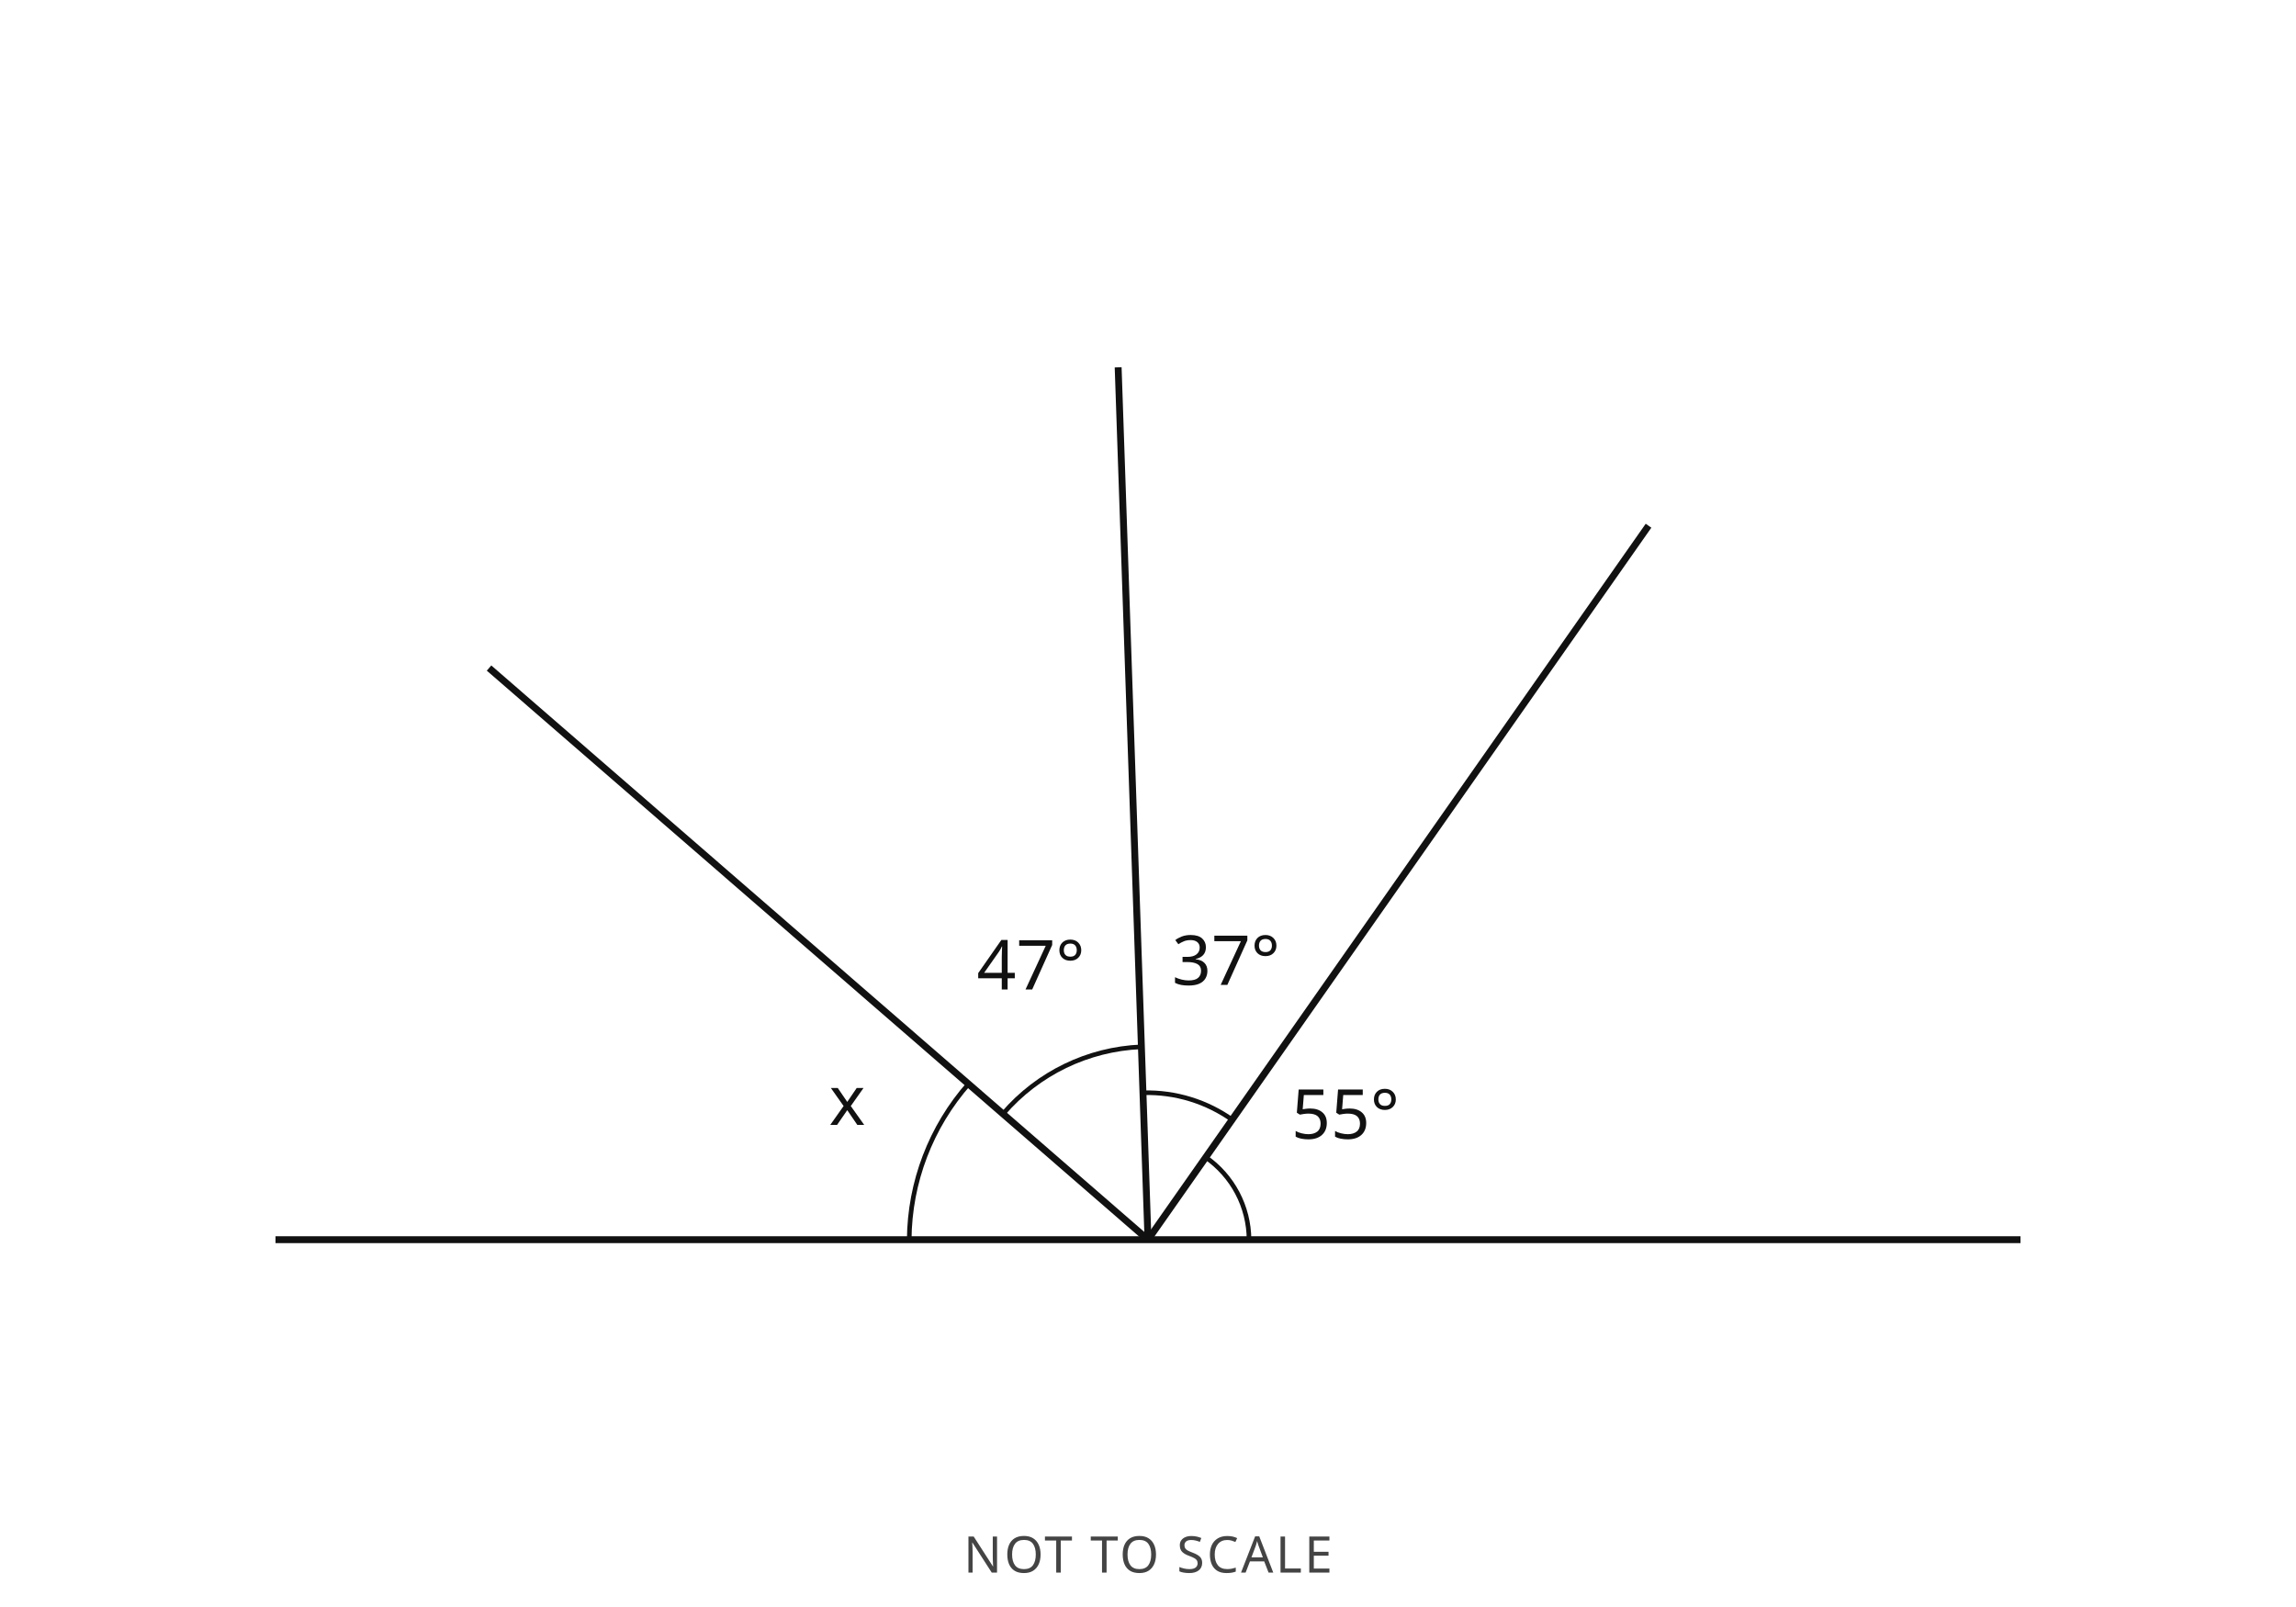
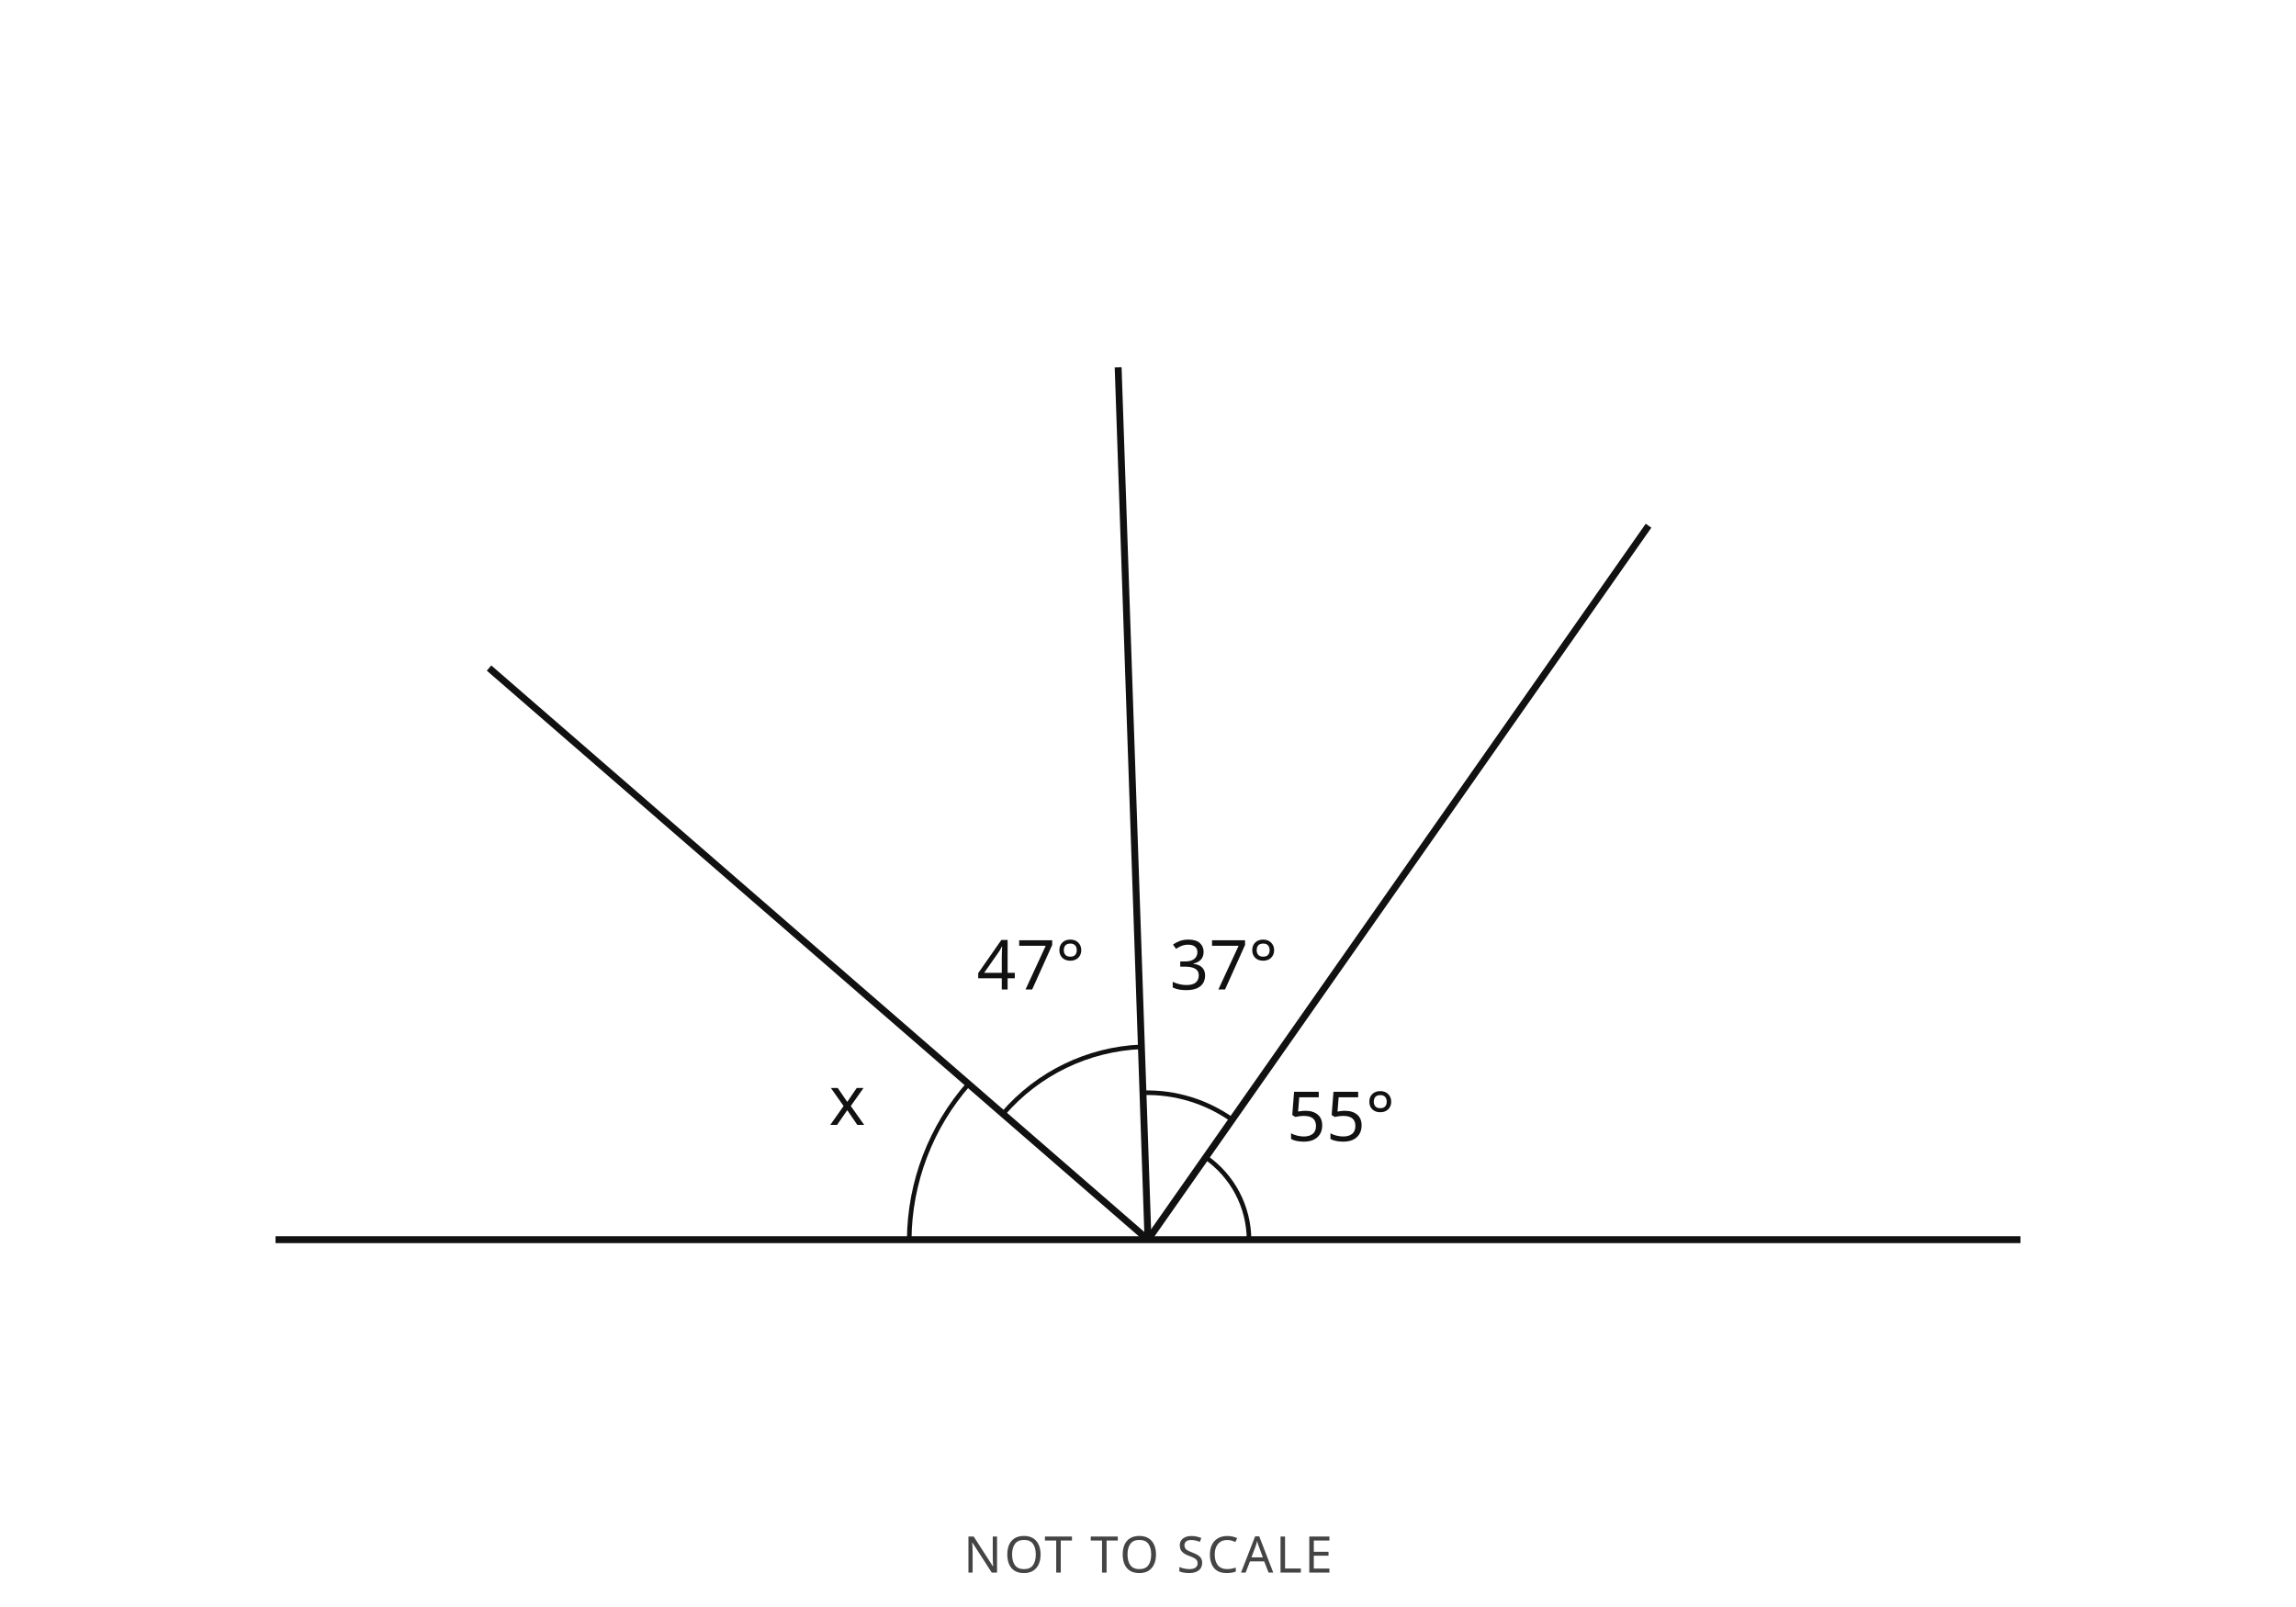
<svg xmlns="http://www.w3.org/2000/svg" viewBox="0 0 1000 700" role="img" aria-label="Diagram: angles adjacent on one side of a straight line, with an unknown angle x.">
-   <style>.gl{stroke:#111;stroke-width:3;fill:none}.ga{stroke:#111;stroke-width:2;fill:none}.gt{stroke:#111;stroke-width:3}.gx{stroke:#111;stroke-width:3}.gv{fill:#111}text{font-family:sans-serif;font-size:30px;fill:#111}.gn{font-size:22px;fill:#444;letter-spacing:1px}</style>
+   <style>.gl{stroke:#111;stroke-width:3;fill:none}.ga{stroke:#111;stroke-width:2;fill:none}.gt{stroke:#111;stroke-width:3}.gx{stroke:#555;stroke-width:1.5;stroke-dasharray:5 4;stroke-linecap:round;fill:none}.gv{fill:#111}text{font-family:sans-serif;font-size:30px;fill:#111}.gn{font-size:22px;fill:#444;letter-spacing:1px}</style>
  <line class="gl" x1="880" y1="540" x2="120" y2="540" />
  <line class="gl" x1="500" y1="540" x2="718" y2="229" />
  <line class="gl" x1="500" y1="540" x2="487" y2="160" />
  <line class="gl" x1="500" y1="540" x2="213" y2="291" />
  <path class="ga" d="M 544 540 A 44 44 0 0 0 525 504" />
  <path class="ga" d="M 537 488 A 64 64 0 0 0 498 476" />
  <path class="ga" d="M 497 456 A 84 84 0 0 0 437 485" />
  <path class="ga" d="M 422 472 A 104 104 0 0 0 396 540" />
-   <text x="586" y="496" text-anchor="middle">55°</text>
-   <text x="534" y="429" text-anchor="middle">37°</text>
+   <text x="584" y="497" text-anchor="middle">55°</text>
+   <text x="533" y="431" text-anchor="middle">37°</text>
  <text x="449" y="431" text-anchor="middle">47°</text>
  <text x="369" y="490" text-anchor="middle">x</text>
  <text class="gn" x="500" y="685" text-anchor="middle">NOT TO SCALE</text>
</svg>
